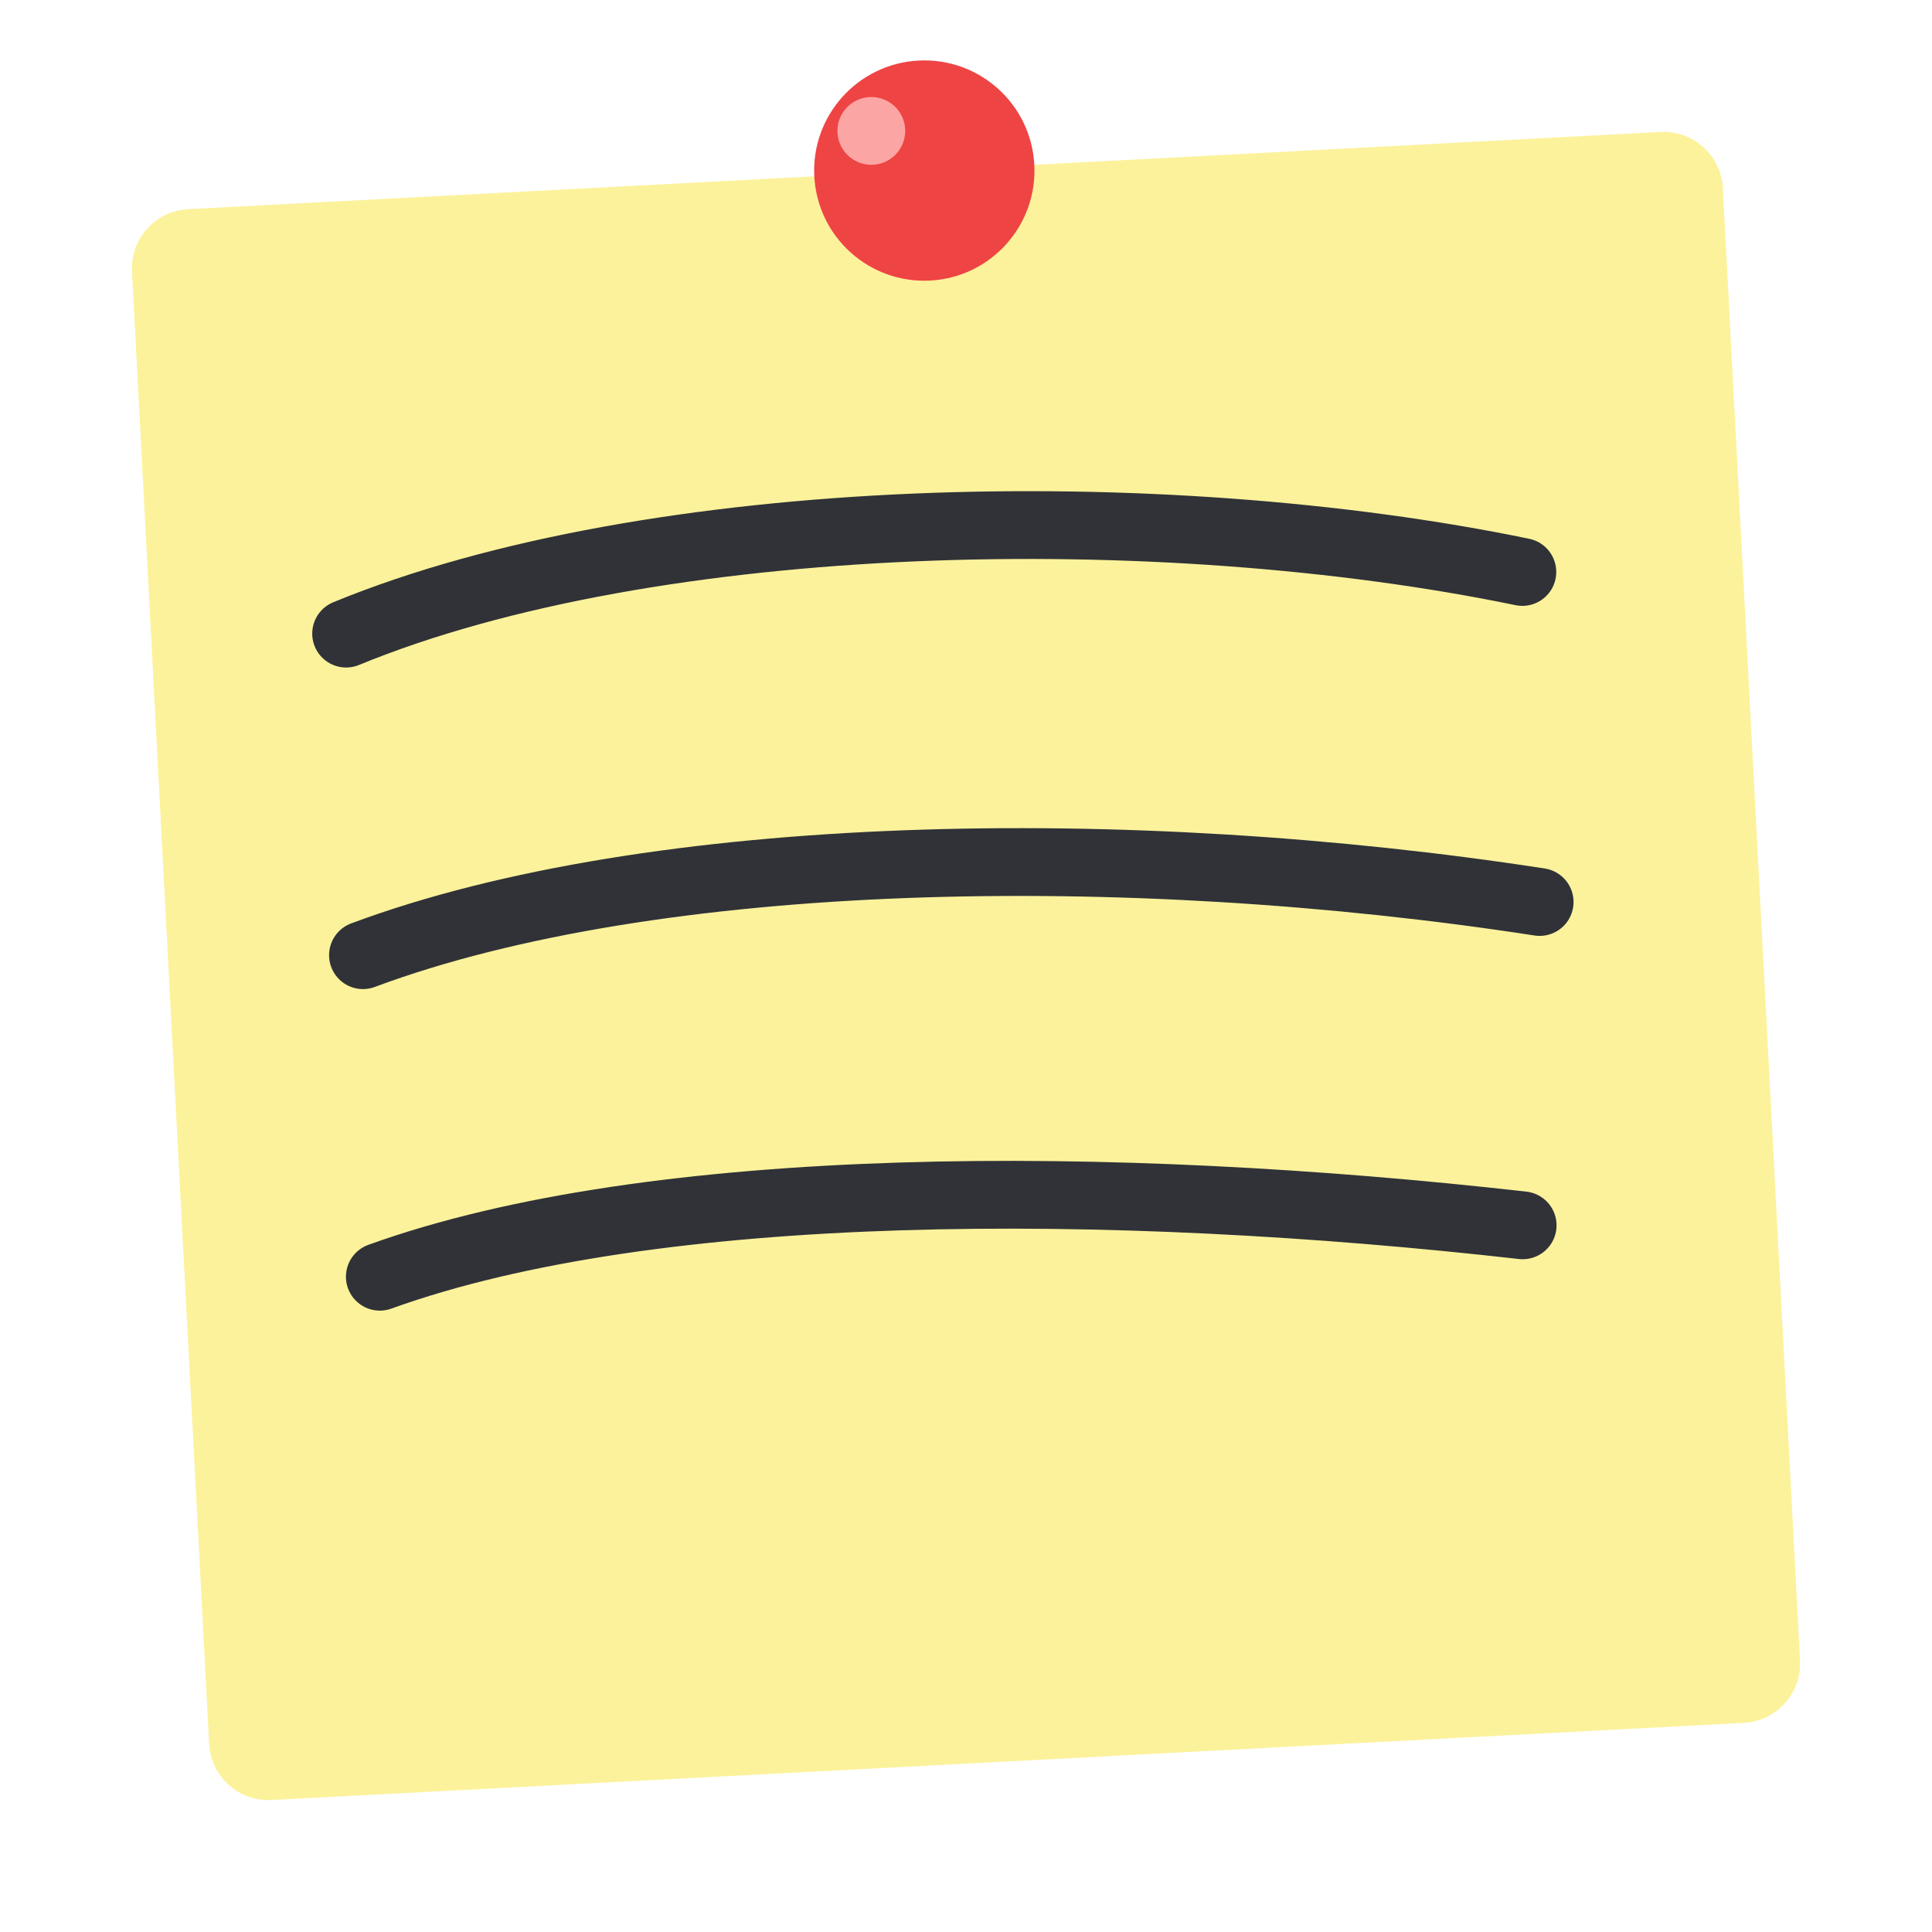
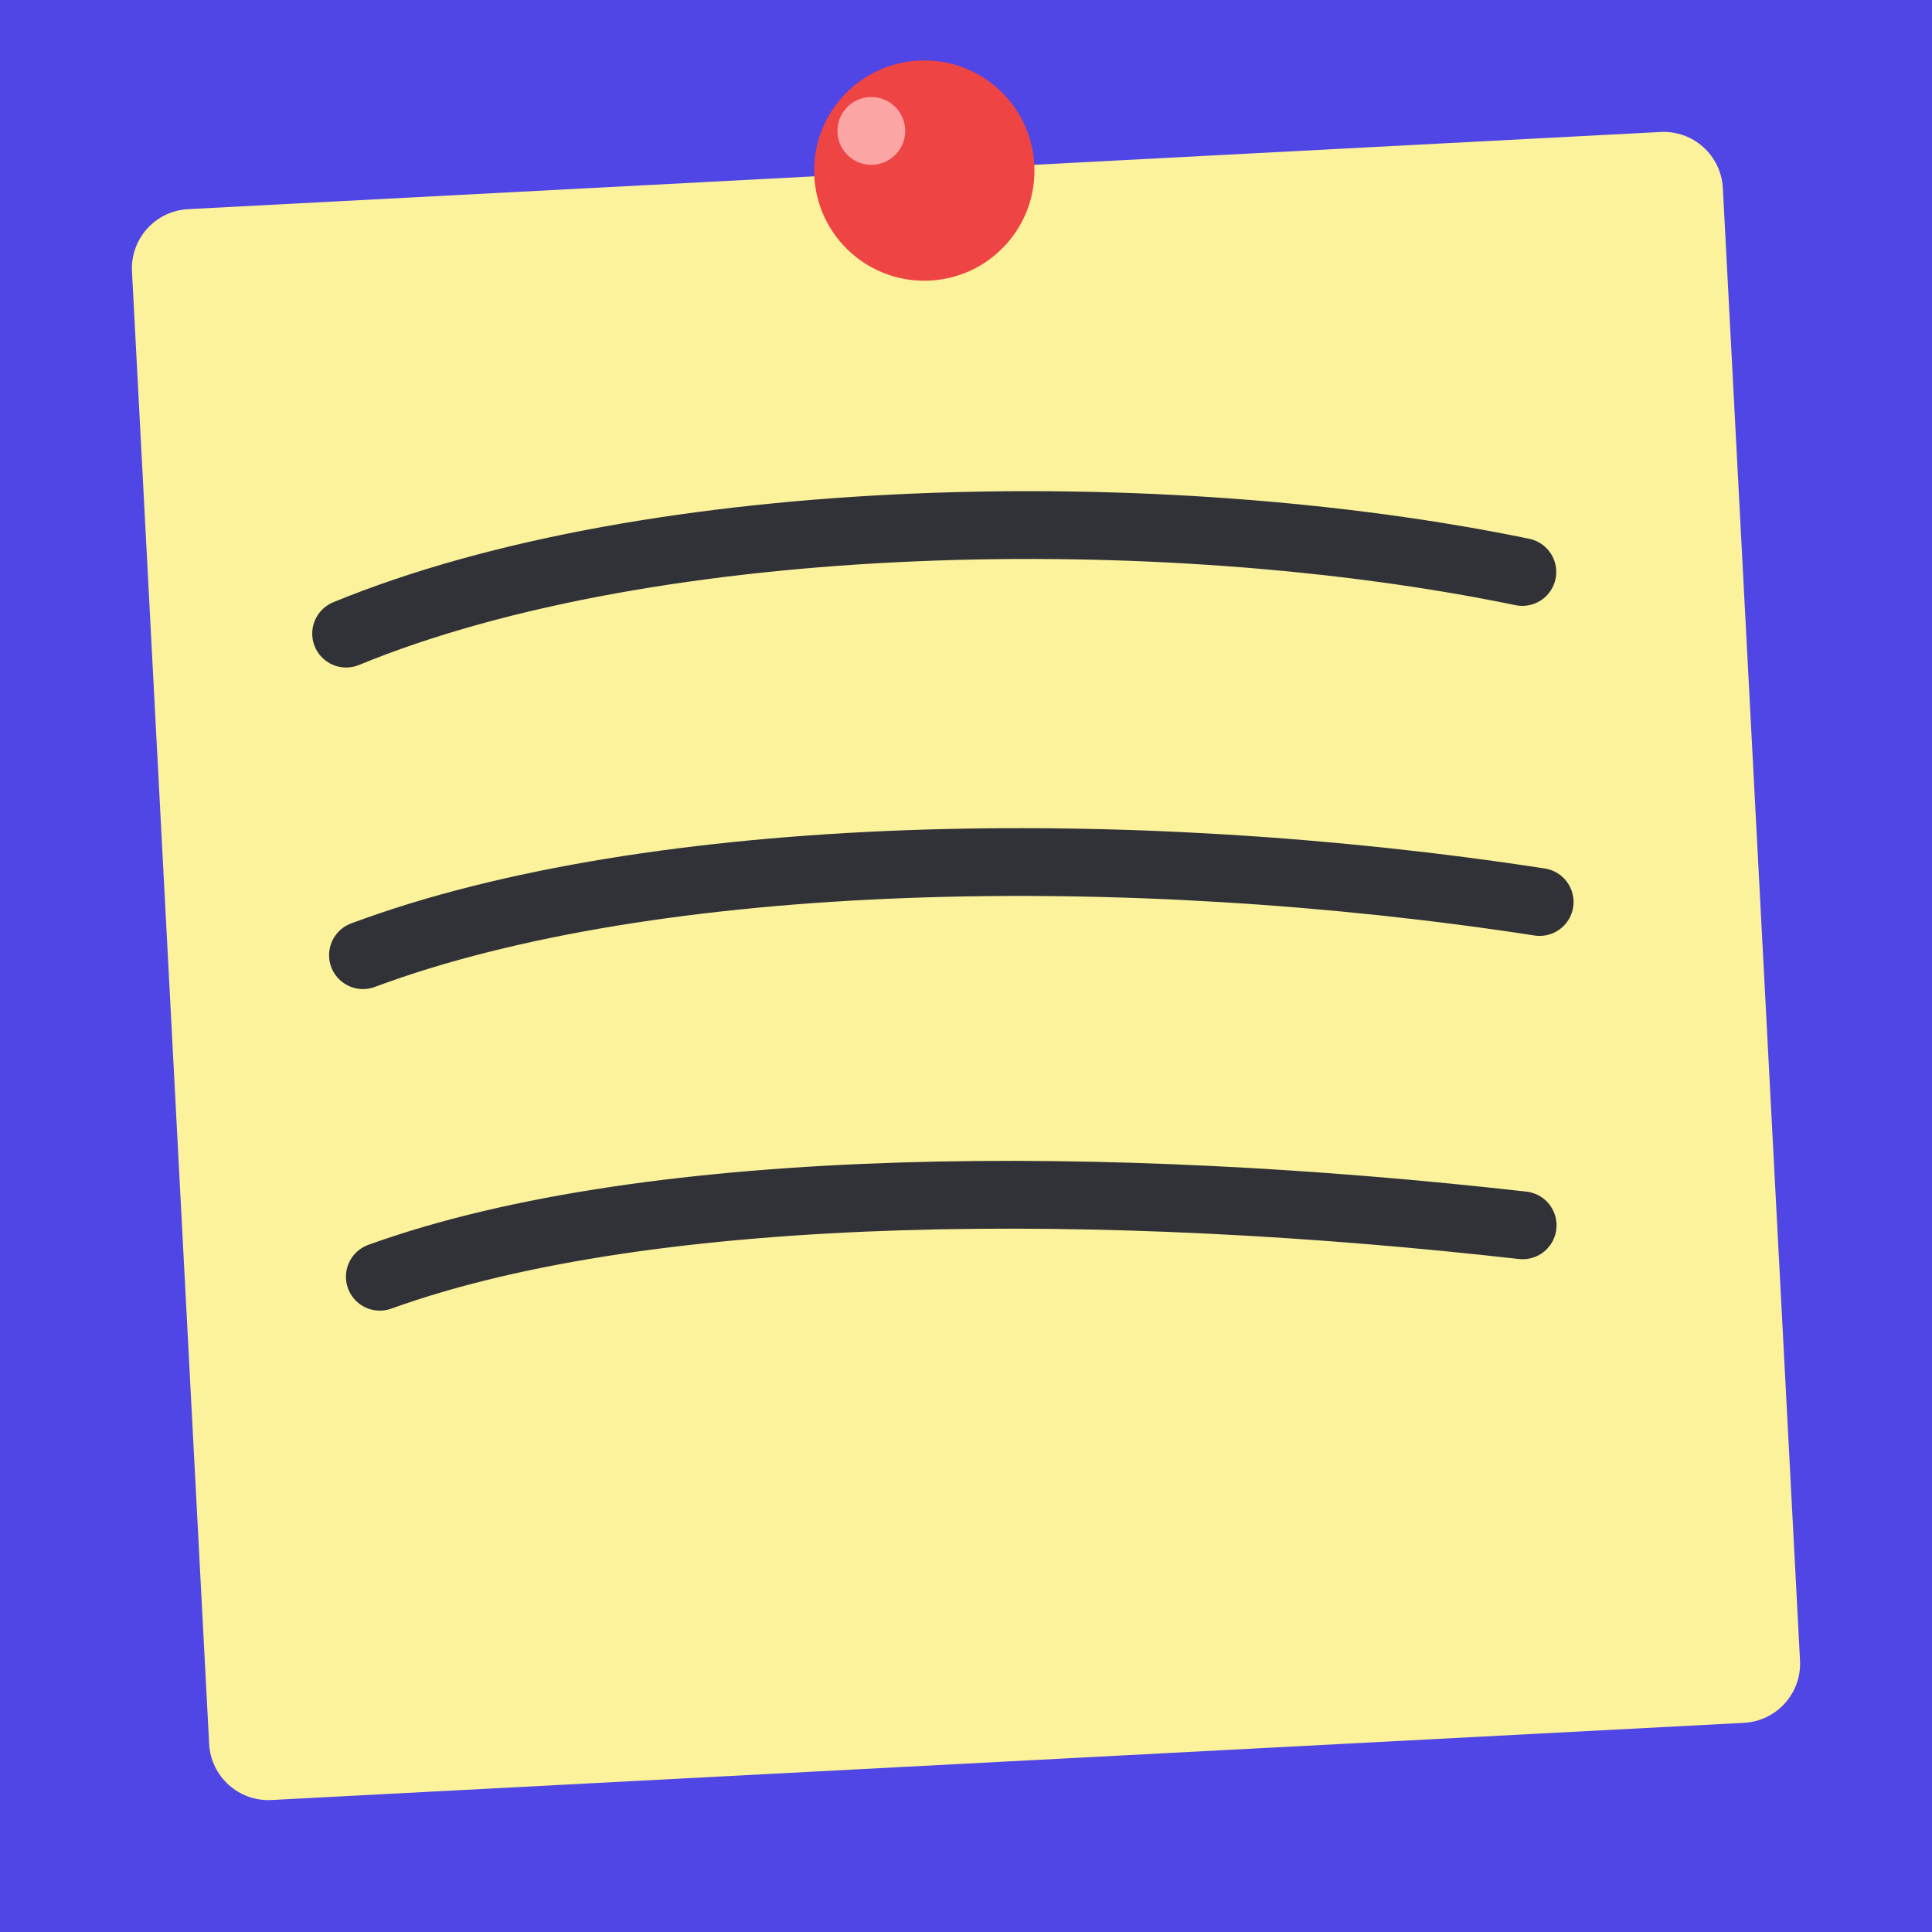
<svg xmlns="http://www.w3.org/2000/svg" width="456" height="456" viewBox="0 0 456 456" version="1.1">
+   <rect x="-8" y="-8" width="472" height="472" fill="#4F46E5" />
  <g transform="rotate(-3 228 228)">
    <rect x="40" y="40" width="376" height="376" rx="14" fill="#FCF29B" />
    <g stroke="#1E2230" stroke-width="16" stroke-linecap="round" fill="none" opacity="0.92">
      <path d="M 86 142 C 160 116 280 120 364 142" />
      <path d="M 86 218 C 156 196 268 200 364 220" />
      <path d="M 86 294 C 152 274 260 280 356 296" />
    </g>
    <circle cx="228" cy="40" r="26" fill="#EF4444" />
    <circle cx="216" cy="30" r="8" fill="#FCA5A5" />
  </g>
</svg>
